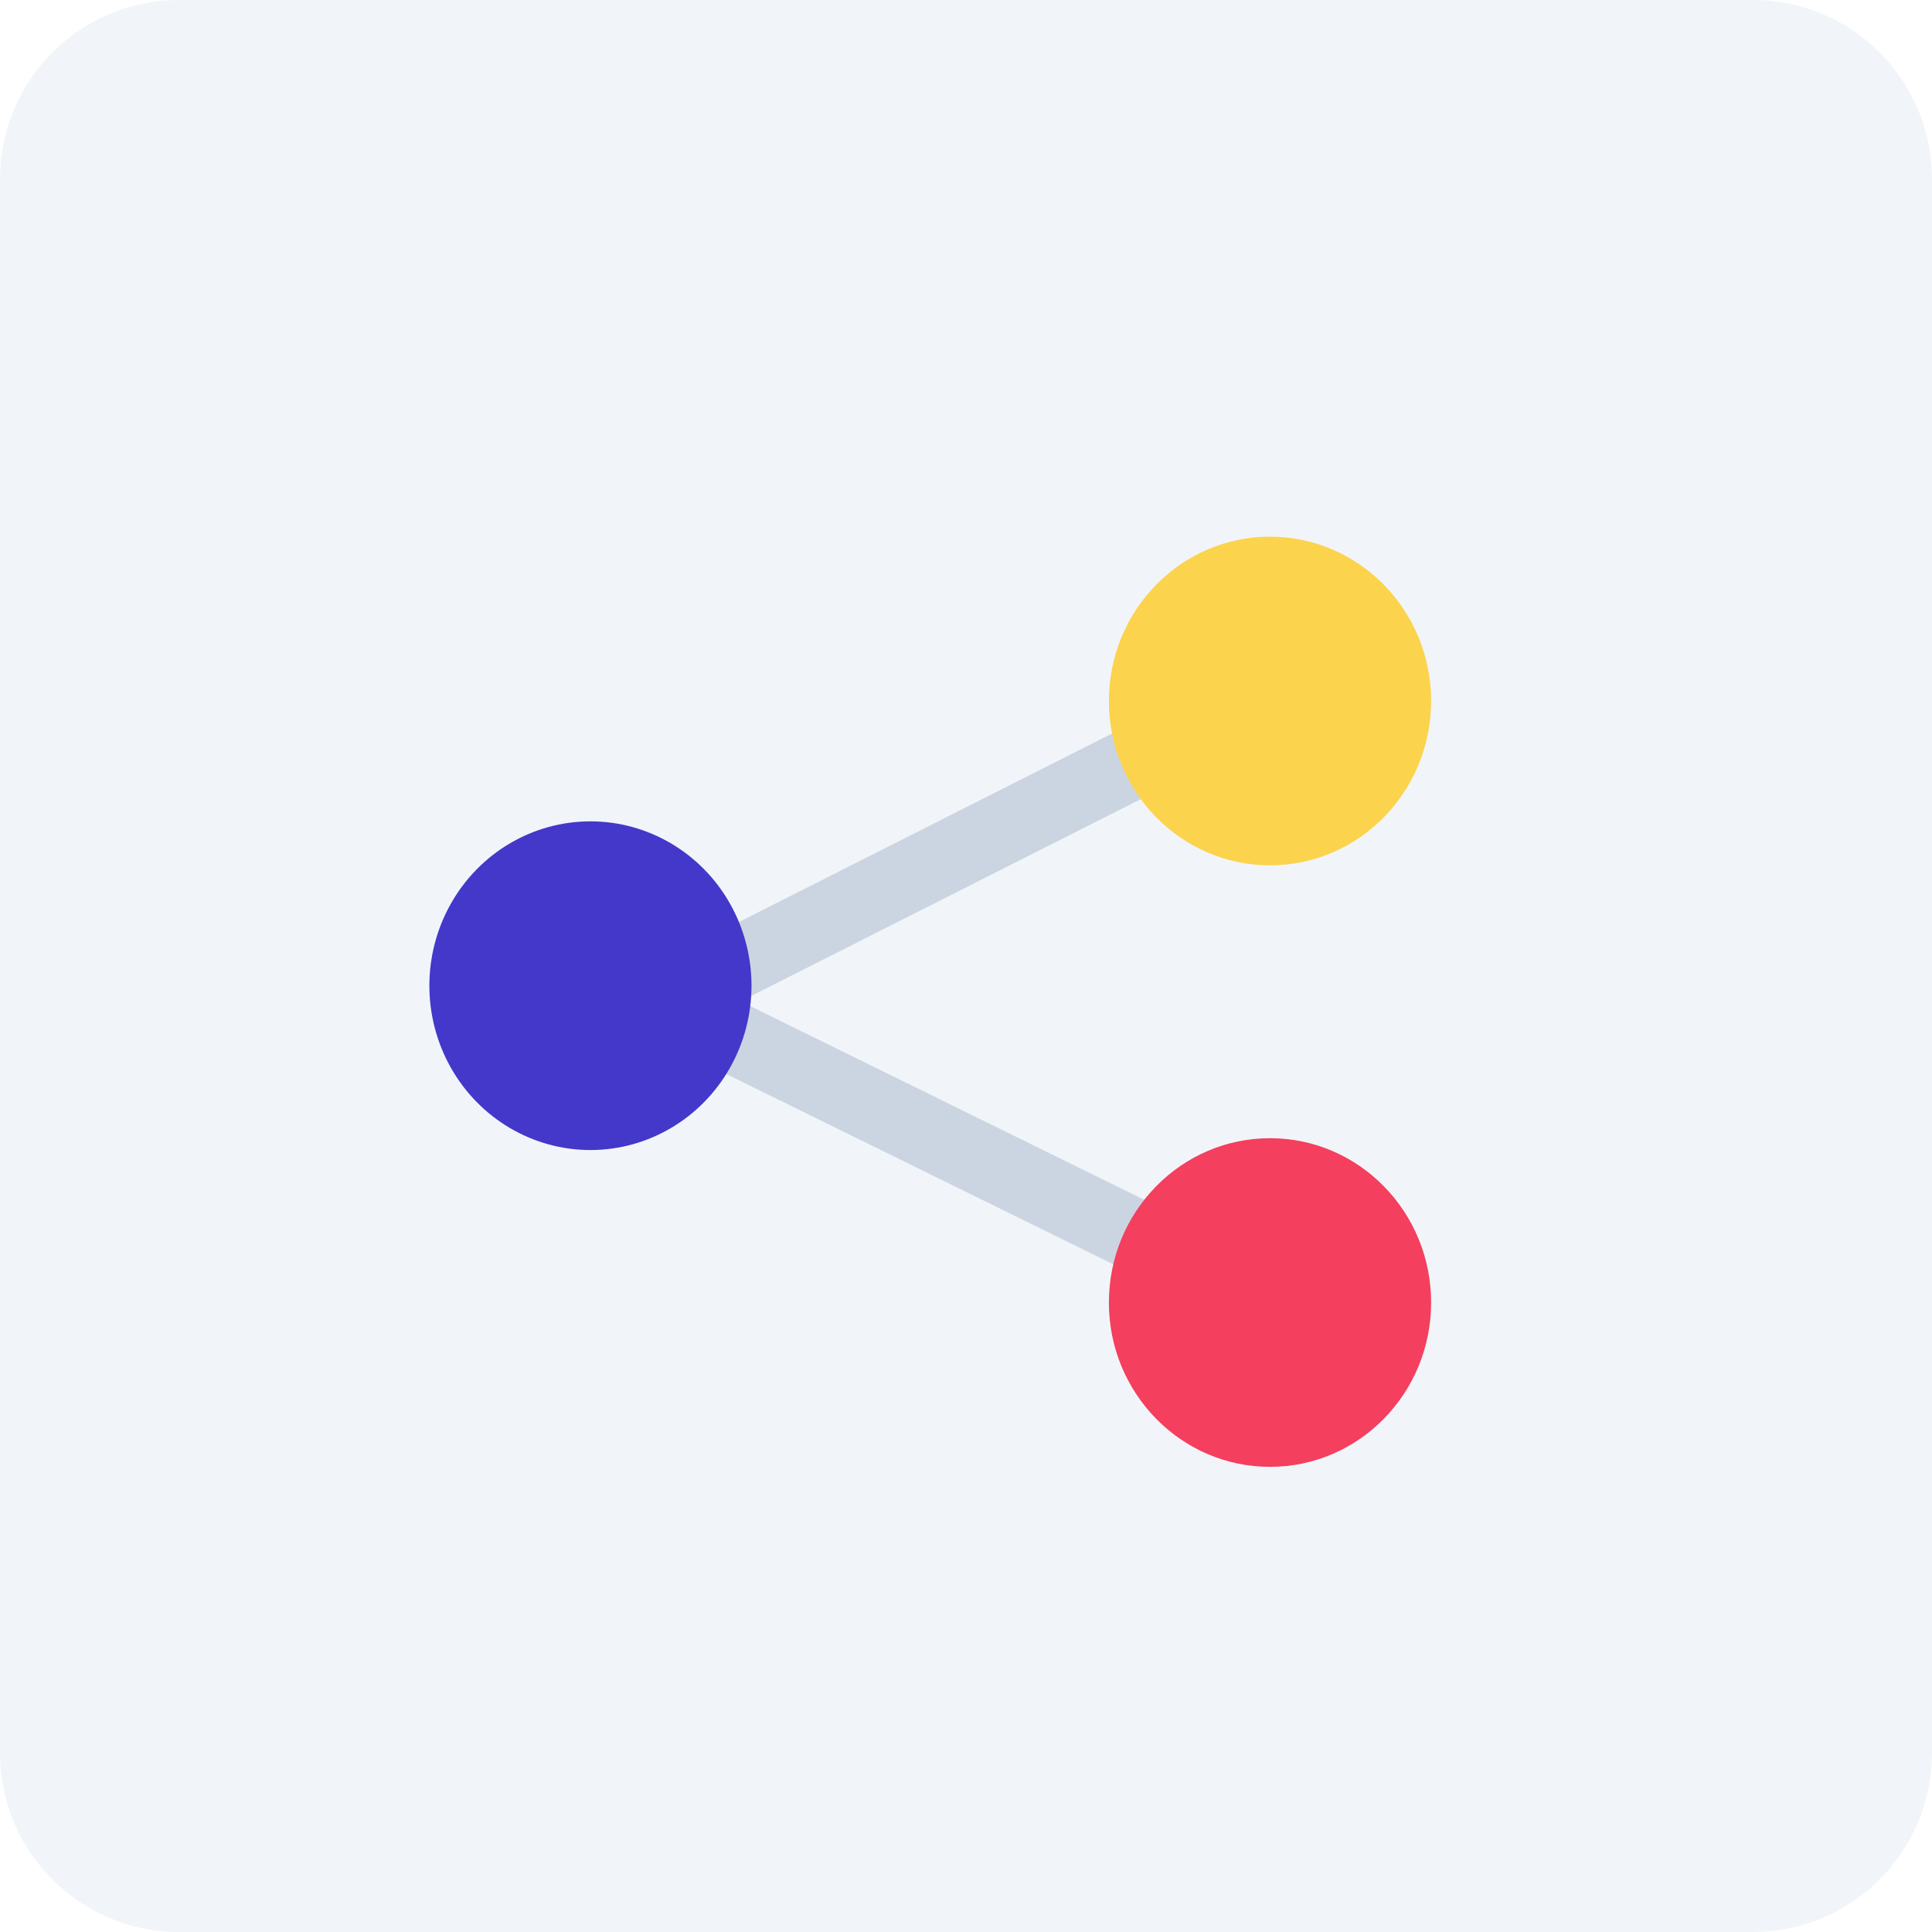
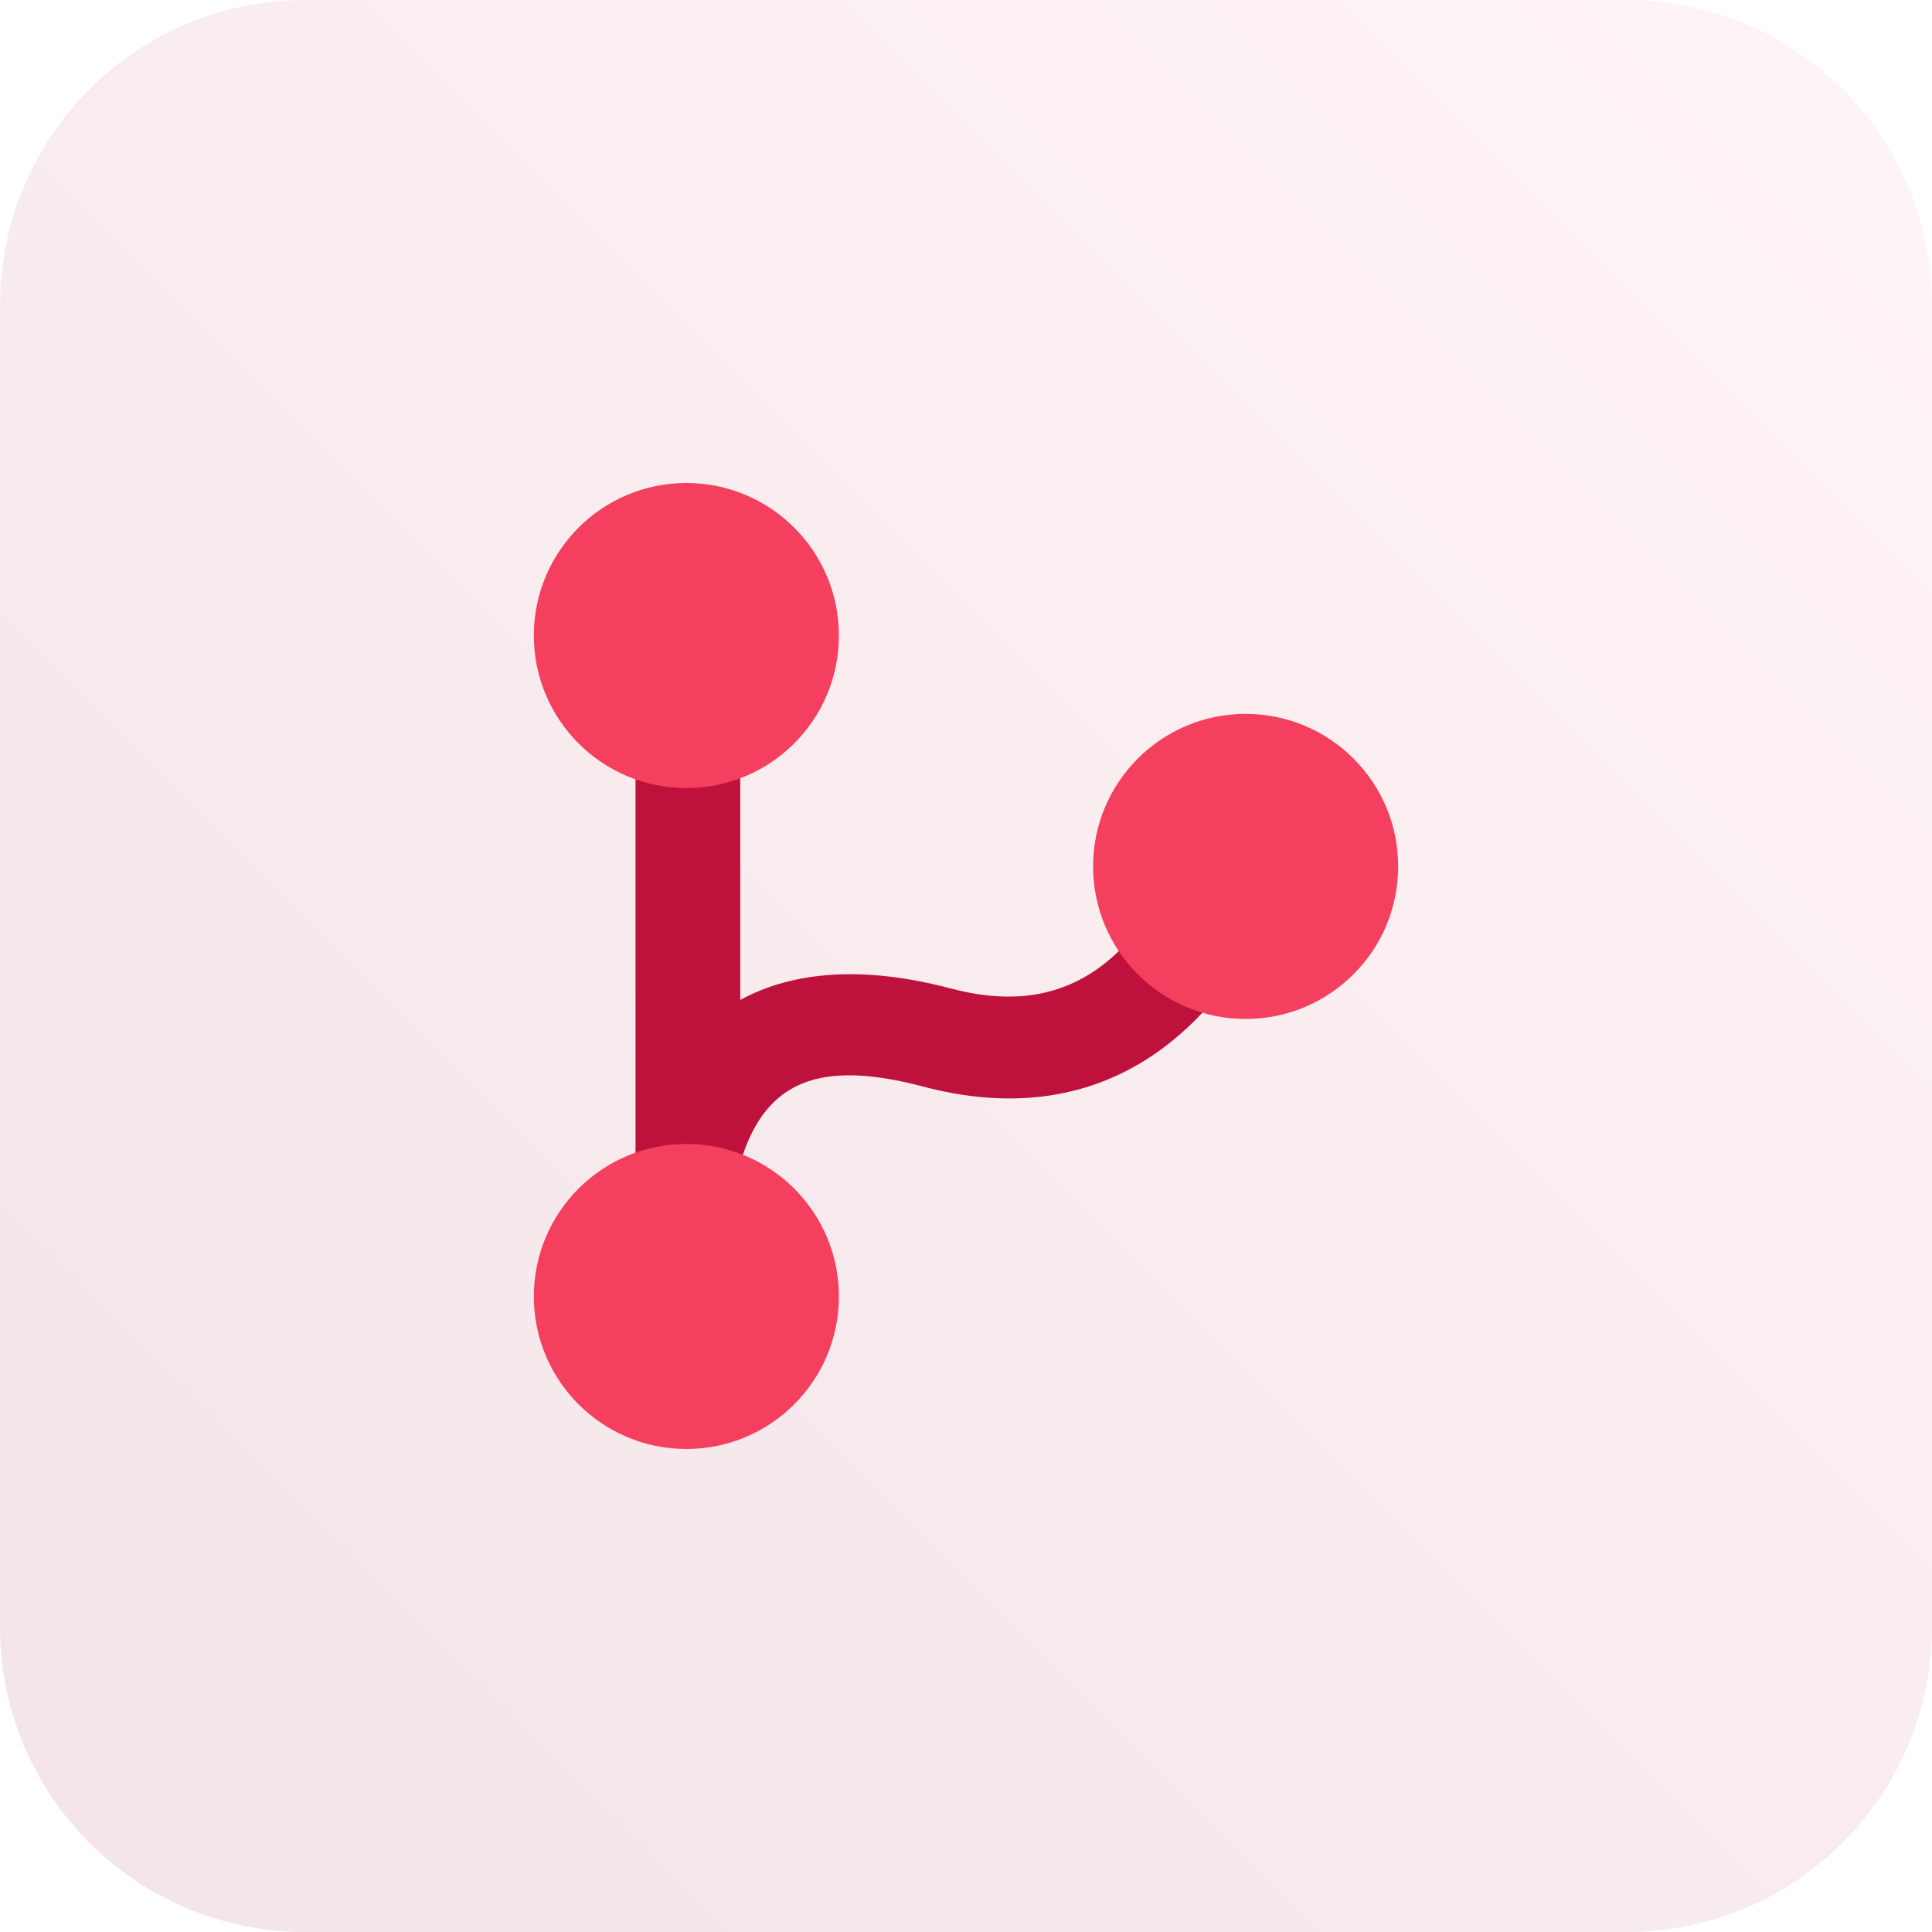
- <svg xmlns="http://www.w3.org/2000/svg" height="54" viewBox="0 0 54 54" width="54">
-   <g fill="none" fill-rule="evenodd">
-     <rect fill="#f1f5f9" height="54" rx="5" width="54" />
-     <g transform="translate(12 15)">
-       <path d="m23.107 4.588-16.649 8.412 16.649 8.185" stroke="#cbd5e1" stroke-width="2" />
-       <g fill-rule="nonzero">
-         <path d="m4.503 7.957c-1.609 0-3.095.876-3.899 2.297-.804 1.421-.804 3.172 0 4.593s2.291 2.297 3.899 2.297 3.095-.876 3.899-2.297c.804-1.421.804-3.172 0-4.593-.804-1.421-2.291-2.297-3.899-2.297z" fill="#4338ca" />
-         <path d="m23.497 0c-2.487 0-4.503 2.057-4.503 4.593s2.016 4.593 4.503 4.593 4.503-2.057 4.503-4.593-2.016-4.593-4.503-4.593z" fill="#fcd34d" />
-         <path d="m23.497 16.813c-2.487 0-4.503 2.057-4.503 4.593s2.016 4.593 4.503 4.593 4.503-2.057 4.503-4.593-2.016-4.593-4.503-4.593z" fill="#f43f5e" />
+ <svg xmlns="http://www.w3.org/2000/svg" width="76px" height="76px" viewBox="0 0 76 76" version="1.1">
+   <defs>
+     <linearGradient x1="-3.88578059e-14%" y1="100%" x2="100%" y2="2.77555756e-15%" id="linearGradient-1">
+       <stop stop-color="#F2E4E8" offset="0%" />
+       <stop stop-color="#FFF4F6" offset="100%" />
+     </linearGradient>
+   </defs>
+   <g id="multi-tenancy-single-tenant-architecture" stroke="none" stroke-width="1" fill="none" fill-rule="evenodd">
+     <rect id="Rectangle-Copy-10" fill="url(#linearGradient-1)" x="0" y="0" width="76" height="76" rx="12" />
+     <g id="Group" transform="translate(21, 19)">
+       <g id="Group-3" transform="translate(4, 7.0439)" fill="#BE123C" fill-rule="nonzero">
+         <path d="M4.121,23.694 L0,23.694 L0,0 L4.121,0 L4.121,13.291 C6.258,12.122 9.064,11.959 12.395,12.839 C16.606,13.953 19.566,12.203 21.794,7 L25.6,8.535 C22.63,15.469 17.695,18.386 11.312,16.699 C7.252,15.625 5.164,16.484 4.182,19.5 L4.121,19.694 L4.121,23.694 Z" id="Combined-Shape" />
      </g>
+       <rect id="Rectangle" fill="#F43F5E" x="0" y="0" width="12" height="12" rx="6" />
+       <rect id="Rectangle" fill="#F43F5E" x="0" y="26" width="12" height="12" rx="6" />
+       <rect id="Rectangle" fill="#F43F5E" x="22" y="9.083" width="12" height="12" rx="6" />
    </g>
  </g>
</svg>
